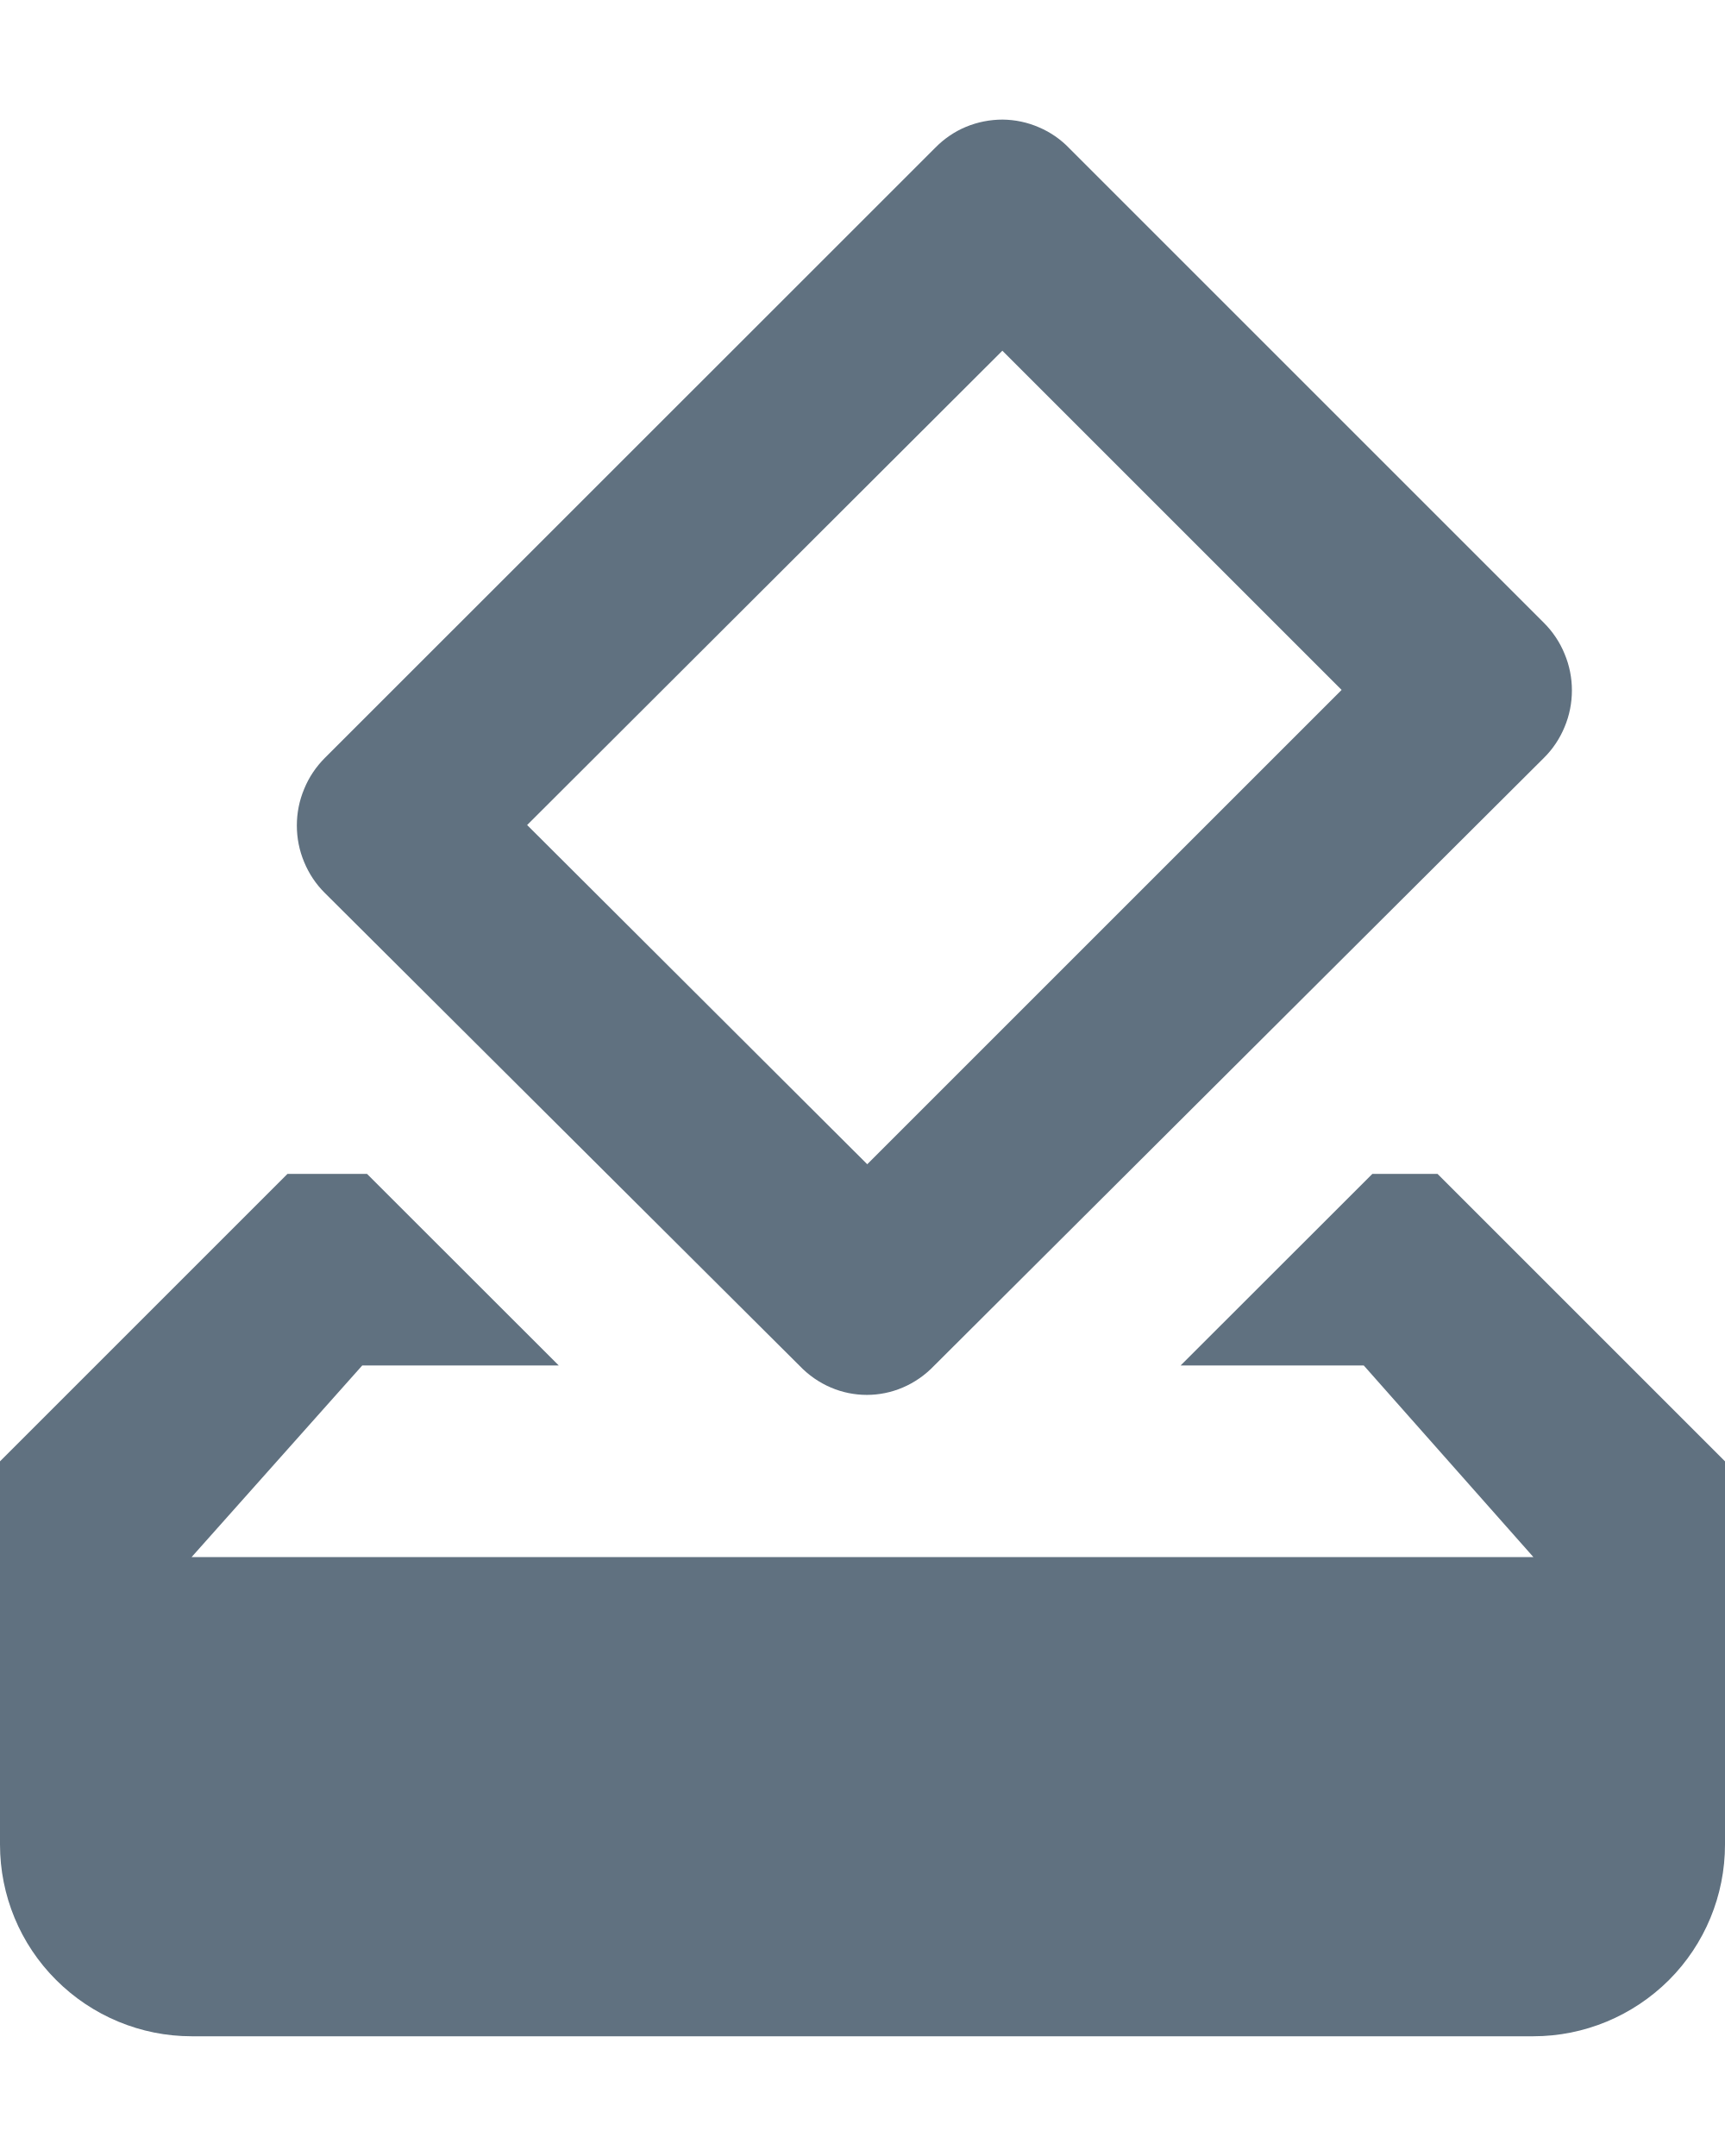
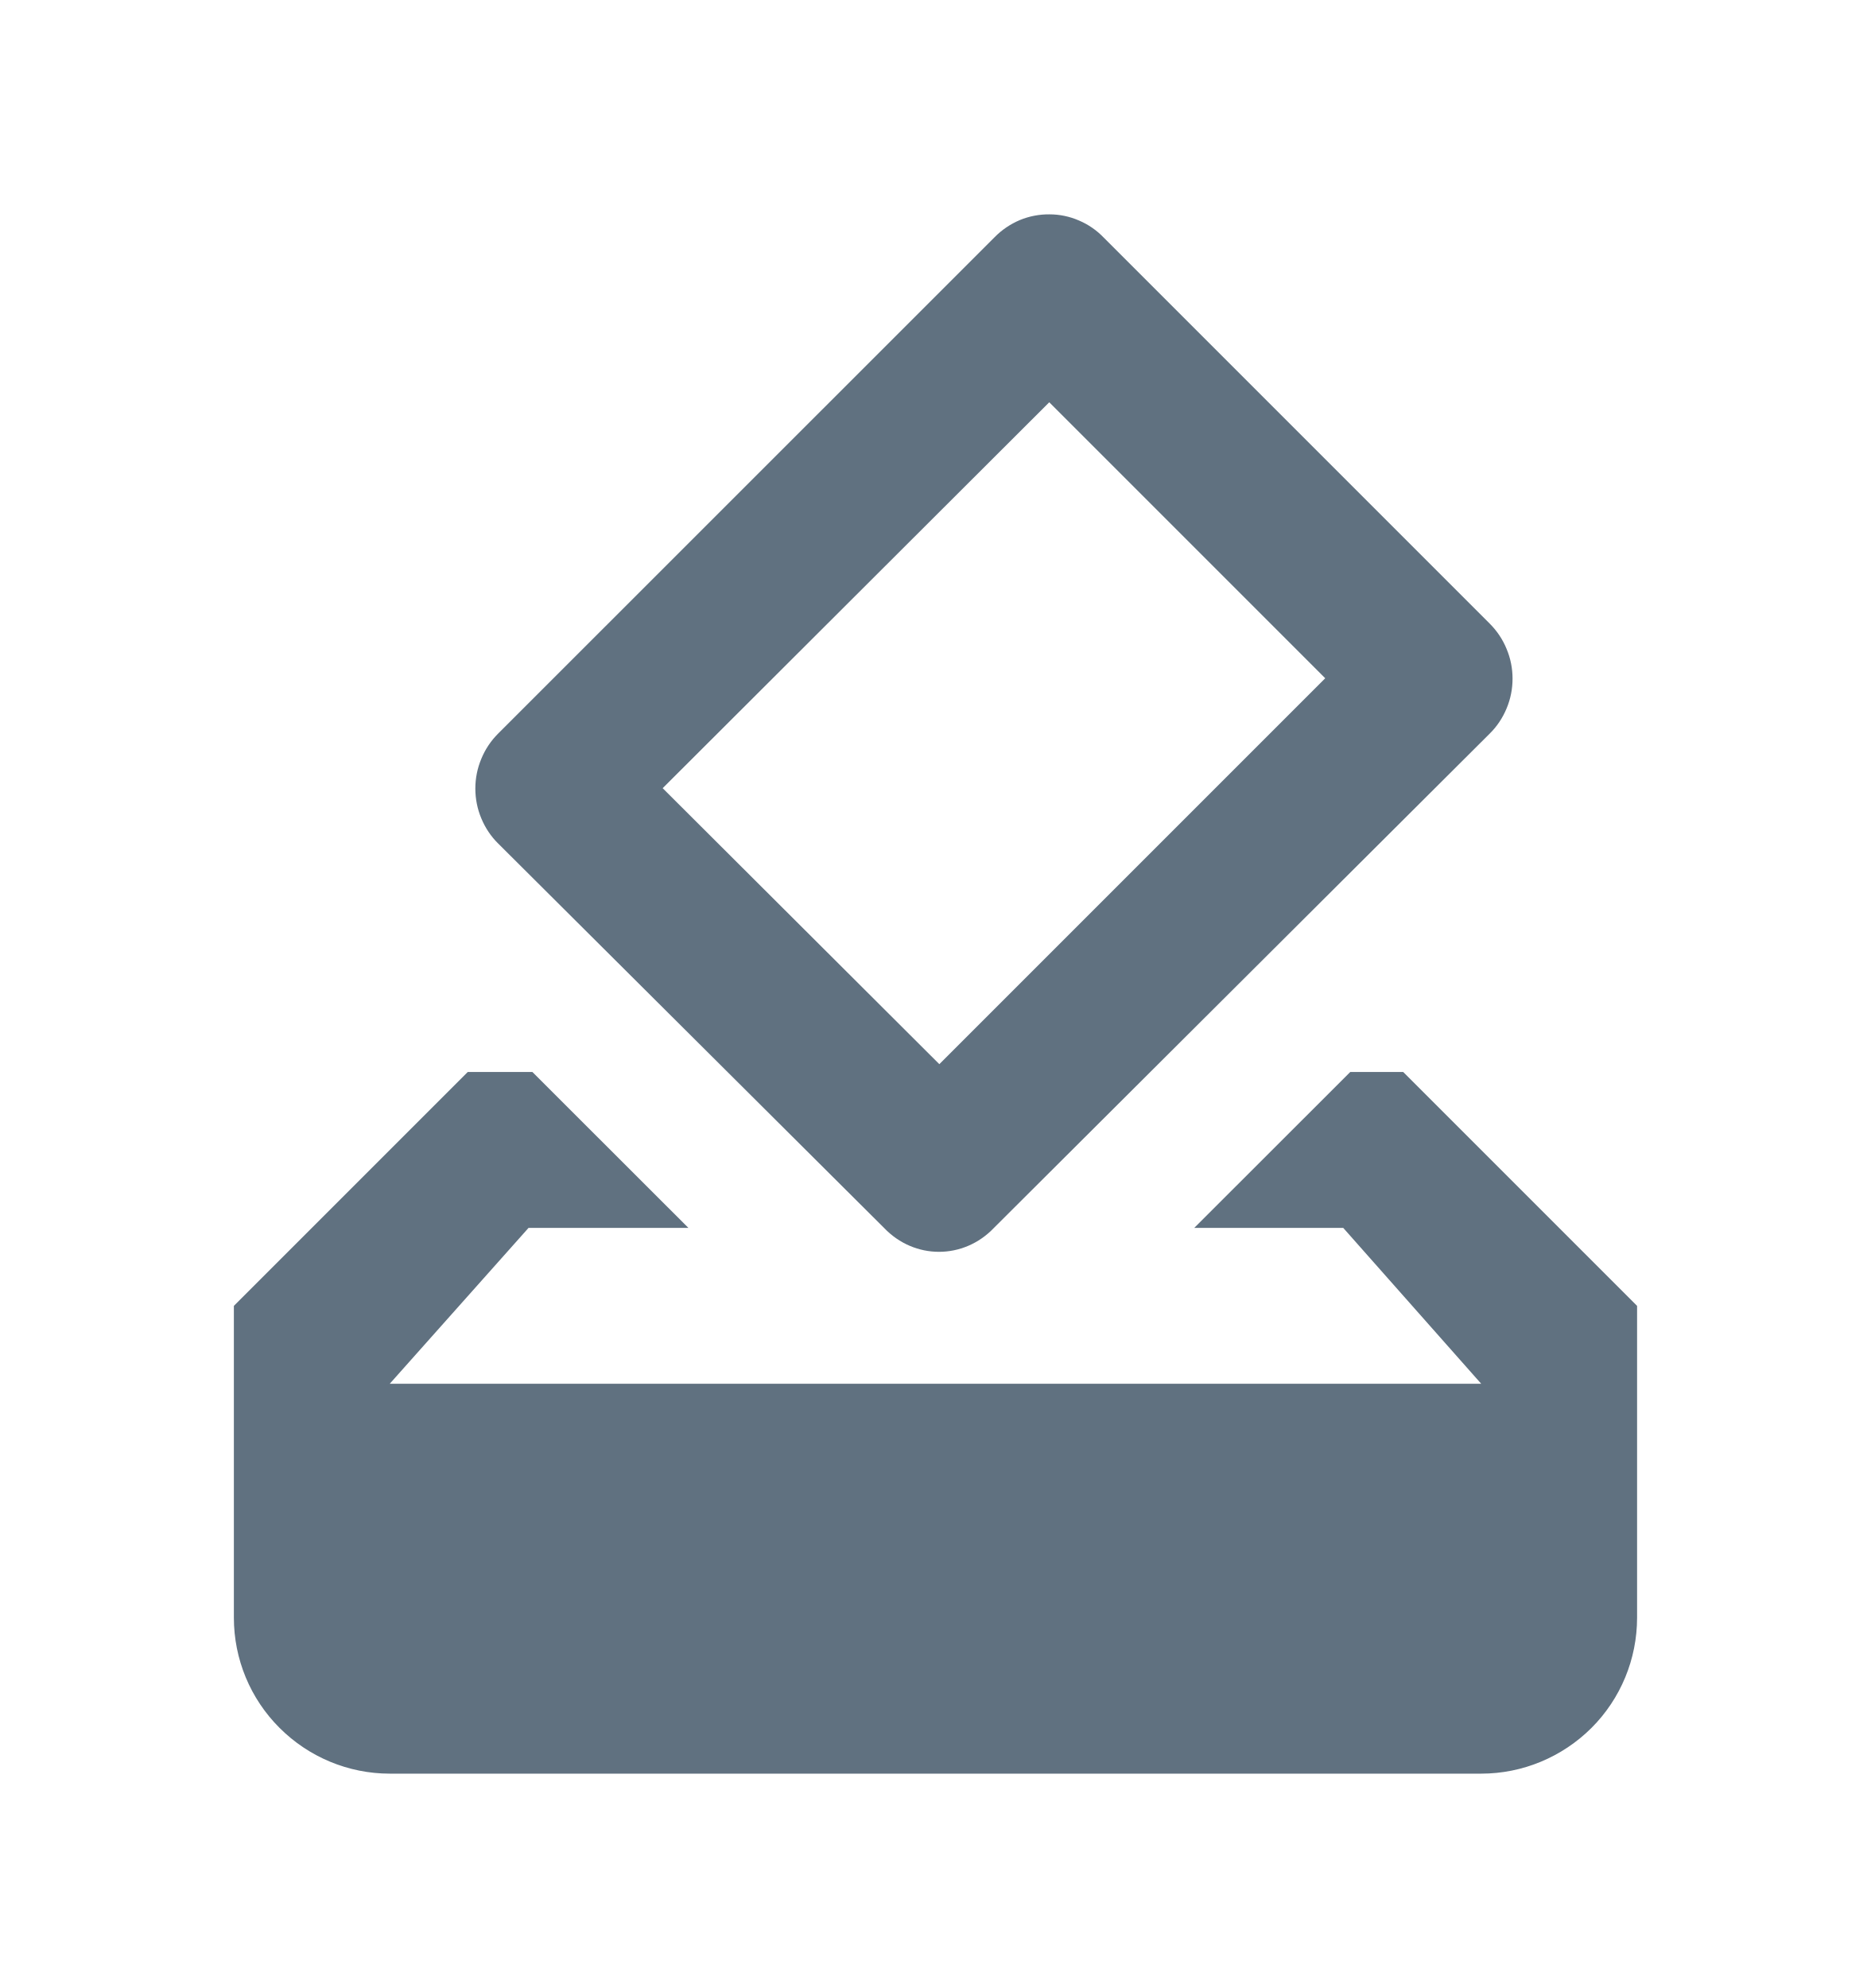
- <svg xmlns="http://www.w3.org/2000/svg" width="12" height="15" viewBox="0 0 12 15" fill="none">
-   <path d="M10 8.167H9.547L8.213 9.5H9.487L10.667 10.833H1.333L2.52 9.5H3.887L2.553 8.167H2L0 10.167V12.833C0 13.187 0.14 13.526 0.391 13.776C0.641 14.026 0.98 14.167 1.333 14.167H10.667C11.02 14.167 11.359 14.026 11.61 13.776C11.86 13.526 12 13.187 12 12.833V10.167L10 8.167ZM9.333 4.8L6.033 8.1L3.667 5.74L6.973 2.44L9.333 4.8ZM6.507 1.027L2.26 5.273C2.198 5.335 2.149 5.408 2.116 5.489C2.082 5.57 2.065 5.656 2.065 5.743C2.065 5.831 2.082 5.917 2.116 5.998C2.149 6.078 2.198 6.152 2.26 6.213L5.56 9.5C5.82 9.773 6.24 9.773 6.5 9.5L10.74 5.273C10.802 5.212 10.851 5.138 10.884 5.058C10.918 4.977 10.935 4.891 10.935 4.803C10.935 4.716 10.918 4.63 10.884 4.549C10.851 4.468 10.802 4.395 10.74 4.333L7.44 1.033C7.38 0.97 7.308 0.92 7.228 0.886C7.148 0.851 7.062 0.833 6.975 0.832C6.888 0.832 6.801 0.849 6.721 0.882C6.641 0.915 6.568 0.965 6.507 1.027Z" fill="#607180" />
+ <svg xmlns="http://www.w3.org/2000/svg" width="16" height="17" viewBox="0 0 16 17" fill="none">
+   <path d="M12 9.167H11.547L10.213 10.5H11.487L12.667 11.833H3.333L4.52 10.5H5.887L4.553 9.167H4L2 11.167V13.833C2 14.187 2.14 14.526 2.391 14.776C2.641 15.026 2.98 15.167 3.333 15.167H12.667C13.02 15.167 13.359 15.026 13.61 14.776C13.86 14.526 14 14.187 14 13.833V11.167L12 9.167ZM11.333 5.8L8.033 9.1L5.667 6.74L8.973 3.44L11.333 5.8ZM8.507 2.027L4.26 6.273C4.198 6.335 4.149 6.408 4.116 6.489C4.082 6.57 4.065 6.656 4.065 6.743C4.065 6.831 4.082 6.917 4.116 6.998C4.149 7.078 4.198 7.152 4.26 7.213L7.56 10.5C7.82 10.773 8.24 10.773 8.5 10.5L12.74 6.273C12.802 6.212 12.851 6.138 12.884 6.058C12.918 5.977 12.935 5.891 12.935 5.803C12.935 5.716 12.918 5.63 12.884 5.549C12.851 5.468 12.802 5.395 12.74 5.333L9.44 2.033C9.38 1.97 9.308 1.92 9.228 1.886C9.148 1.851 9.062 1.833 8.975 1.833C8.888 1.832 8.801 1.849 8.721 1.882C8.641 1.916 8.568 1.965 8.507 2.027Z" fill="#607180" />
</svg>
